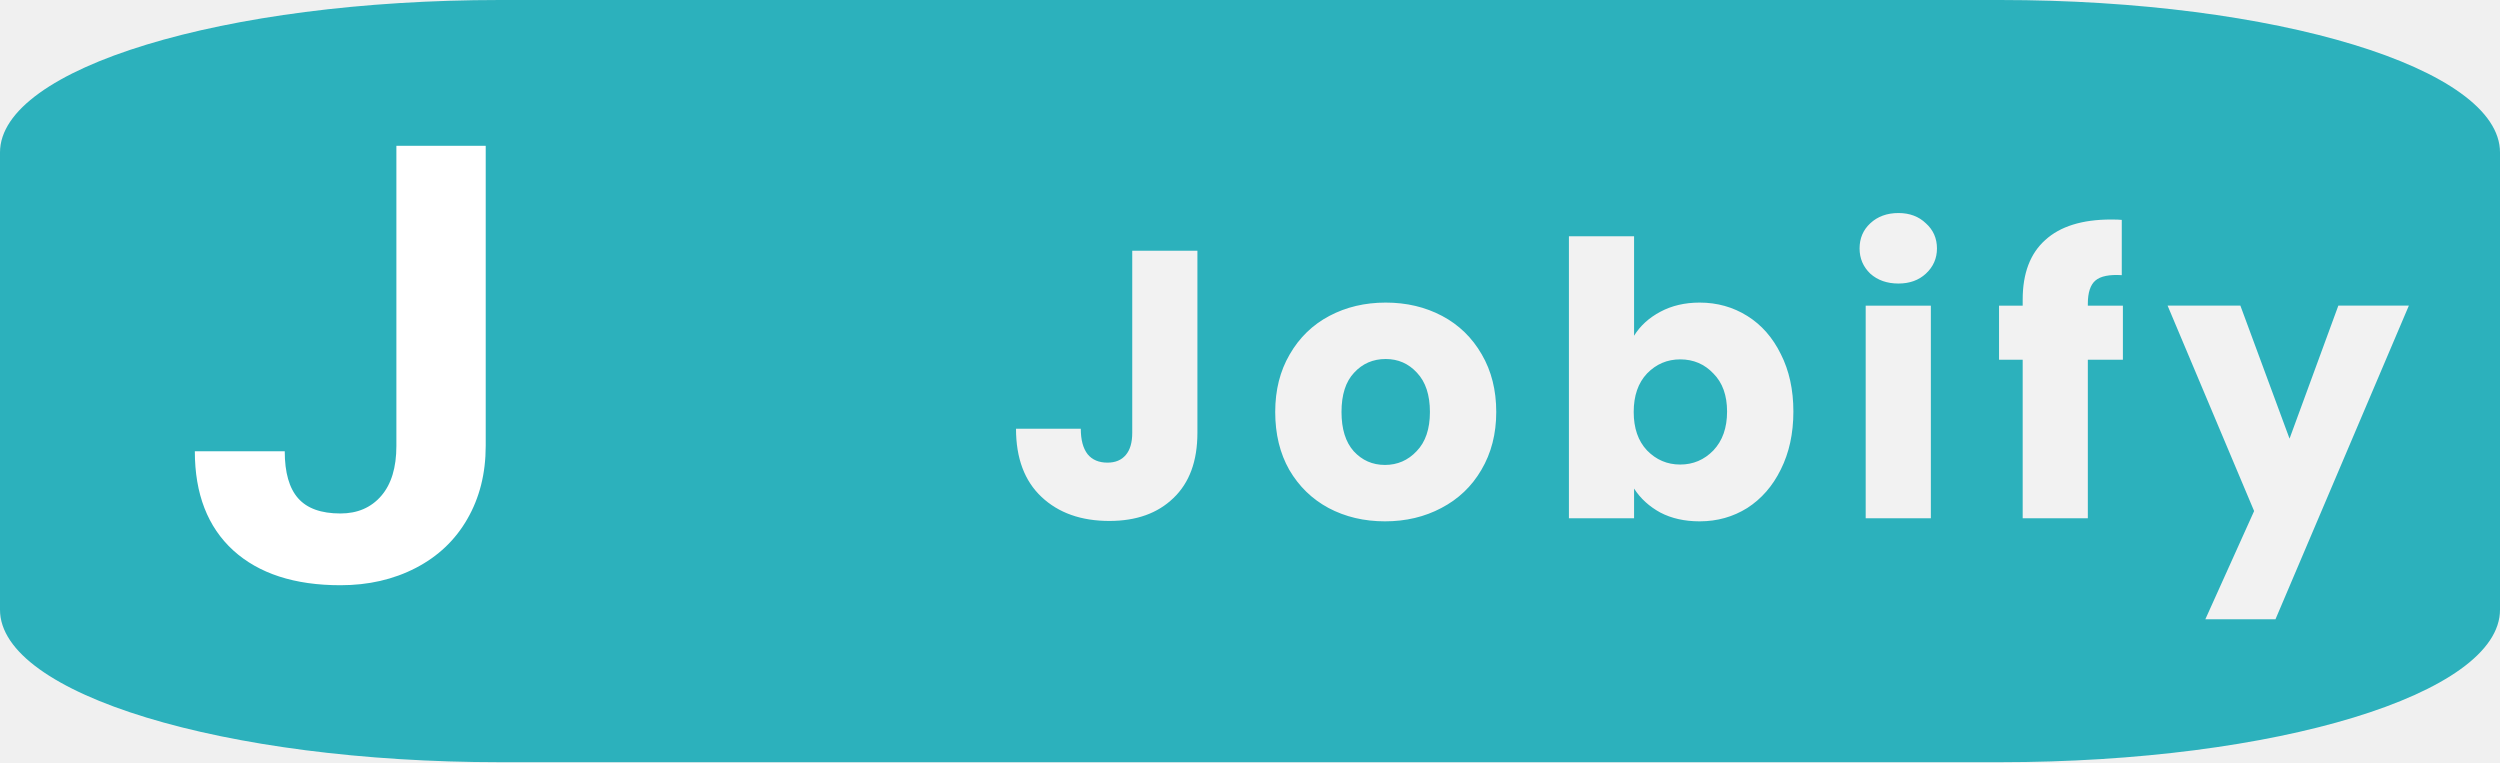
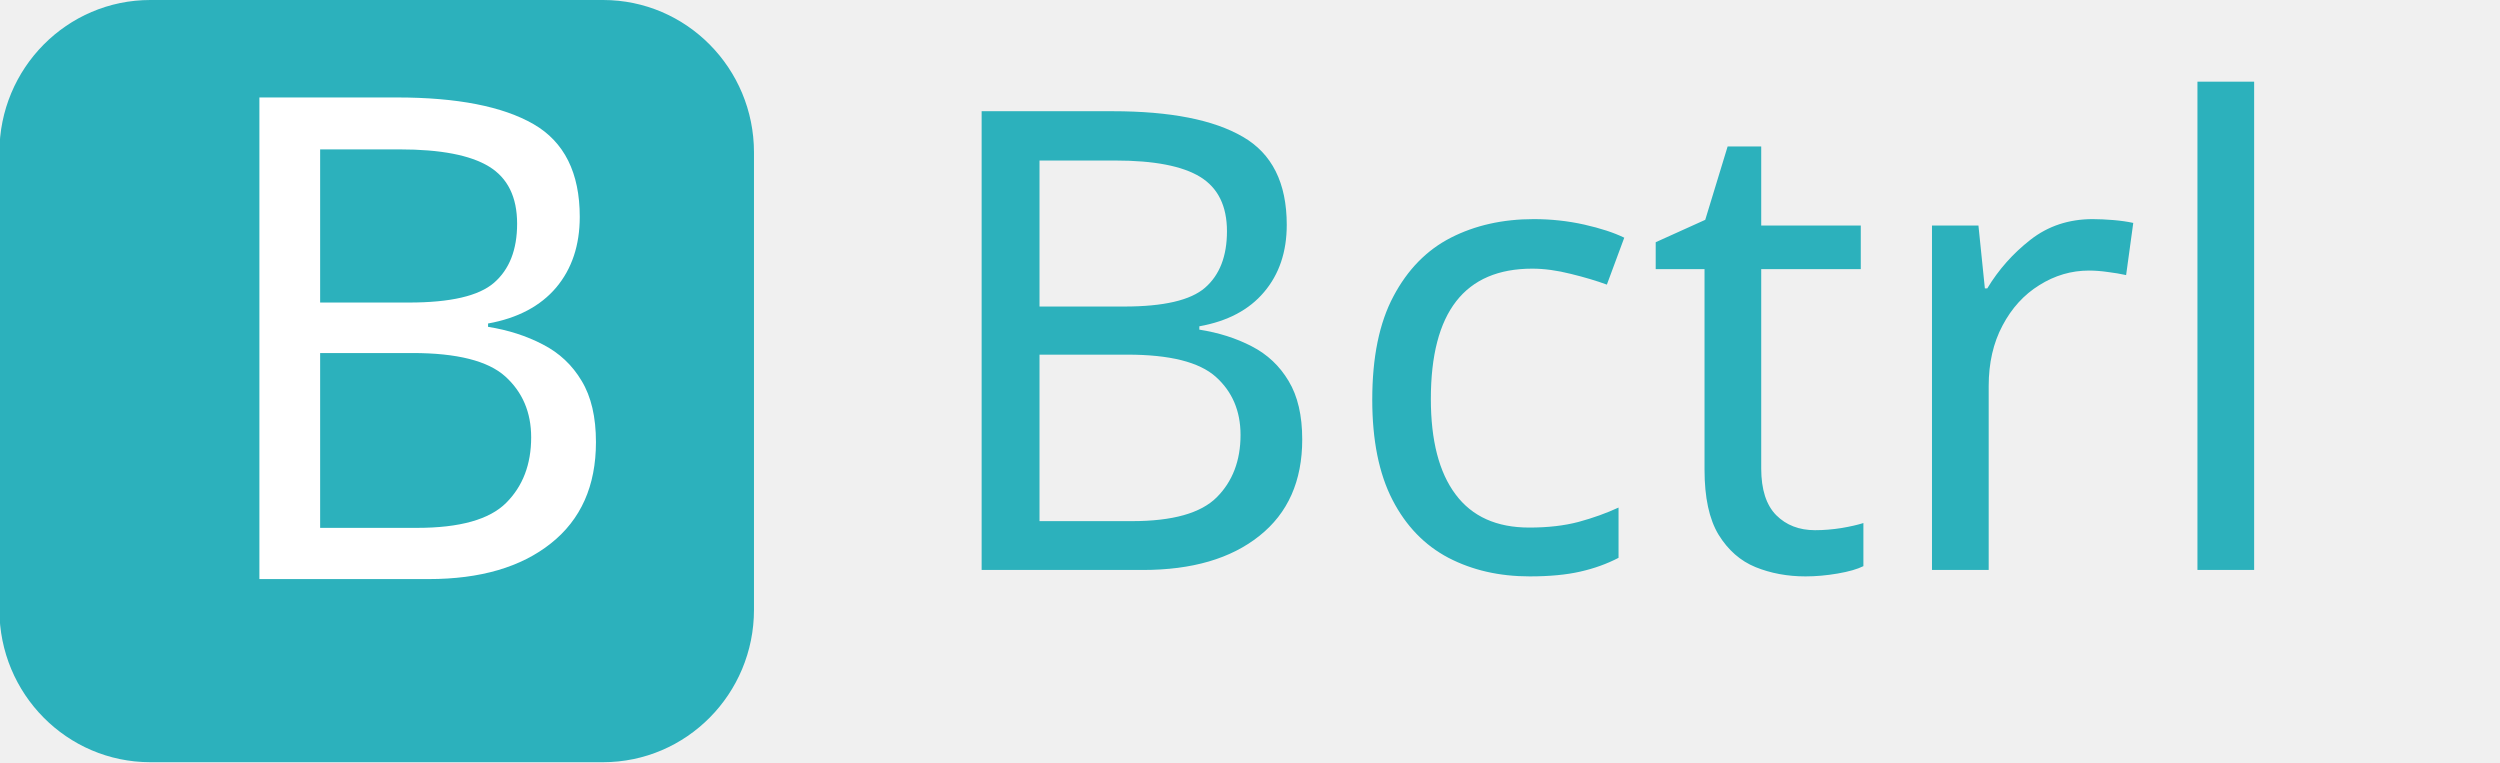
<svg xmlns="http://www.w3.org/2000/svg" version="1.1" id="Layer_1" x="0px" y="0px" width="164px" height="50px" viewBox="0 0 164 50" enable-background="new 0 0 164 50" xml:space="preserve">
-   <path fill="#2CB1BC" d="M32.8,0h98.4C149.315,0,164,4.477,164,10v30c0,5.523-14.685,10-32.8,10H32.8C14.684,50,0,45.523,0,40V10  C0,4.477,14.684,0,32.8,0z" />
-   <path fill="#F2F2F2" d="M78.55,16.45V28.4c0,1.85-0.525,3.274-1.575,4.274c-1.033,1-2.434,1.5-4.2,1.5  c-1.85,0-3.333-0.524-4.45-1.575c-1.117-1.05-1.675-2.541-1.675-4.475h4.25c0,0.733,0.15,1.291,0.45,1.675  c0.3,0.366,0.733,0.55,1.3,0.55c0.517,0,0.917-0.166,1.2-0.5c0.283-0.333,0.425-0.816,0.425-1.449V16.45H78.55z M90.854,34.2  c-1.367,0-2.601-0.292-3.7-0.875c-1.083-0.583-1.942-1.417-2.575-2.5c-0.617-1.083-0.925-2.351-0.925-3.8  c0-1.434,0.316-2.692,0.95-3.775c0.633-1.1,1.5-1.942,2.6-2.525c1.1-0.583,2.334-0.875,3.7-0.875s2.6,0.292,3.7,0.875  c1.1,0.583,1.967,1.425,2.6,2.525c0.633,1.083,0.95,2.342,0.95,3.775s-0.325,2.699-0.976,3.8c-0.633,1.083-1.508,1.917-2.625,2.5  C93.453,33.908,92.22,34.2,90.854,34.2z M90.854,30.5c0.816,0,1.508-0.3,2.074-0.9c0.584-0.6,0.875-1.458,0.875-2.574  c0-1.117-0.283-1.976-0.85-2.575c-0.55-0.6-1.233-0.9-2.05-0.9c-0.833,0-1.525,0.3-2.075,0.9c-0.55,0.583-0.825,1.441-0.825,2.575  c0,1.116,0.267,1.975,0.8,2.574C89.354,30.2,90.037,30.5,90.854,30.5z M107.195,22.025c0.4-0.65,0.976-1.175,1.726-1.575  c0.75-0.4,1.608-0.6,2.575-0.6c1.15,0,2.191,0.292,3.125,0.875c0.934,0.583,1.667,1.417,2.199,2.5  c0.551,1.083,0.826,2.341,0.826,3.775s-0.275,2.7-0.826,3.8c-0.532,1.083-1.266,1.925-2.199,2.525  c-0.934,0.583-1.975,0.875-3.125,0.875c-0.982,0-1.842-0.192-2.575-0.575c-0.733-0.4-1.308-0.925-1.726-1.575V34h-4.274V15.5h4.274  V22.025z M113.296,27c0-1.066-0.3-1.9-0.899-2.5c-0.584-0.617-1.309-0.925-2.176-0.925c-0.85,0-1.574,0.308-2.175,0.925  c-0.583,0.617-0.875,1.459-0.875,2.525s0.292,1.908,0.875,2.524c0.601,0.616,1.325,0.925,2.175,0.925s1.575-0.309,2.176-0.925  C112.996,28.916,113.296,28.066,113.296,27z M124.539,18.6c-0.75,0-1.367-0.217-1.85-0.65c-0.467-0.45-0.701-1-0.701-1.65  c0-0.667,0.234-1.216,0.701-1.65c0.482-0.45,1.1-0.675,1.85-0.675c0.732,0,1.333,0.225,1.8,0.675  c0.483,0.434,0.726,0.983,0.726,1.65c0,0.65-0.242,1.2-0.726,1.65C125.872,18.383,125.271,18.6,124.539,18.6z M126.664,20.05V34  h-4.275V20.05H126.664z M139.262,23.6h-2.3V34h-4.274V23.6h-1.551v-3.55h1.551v-0.4c0-1.717,0.492-3.017,1.475-3.9  c0.982-0.9,2.425-1.35,4.324-1.35c0.318,0,0.551,0.008,0.701,0.025v3.625c-0.817-0.05-1.393,0.067-1.726,0.35s-0.5,0.792-0.5,1.525  v0.125h2.3V23.6z M158.021,20.05l-8.75,20.575h-4.601l3.2-7.1l-5.676-13.476h4.775l3.225,8.726l3.201-8.726H158.021z" />
-   <path fill="#FFFFFF" d="M26.004,9.563h5.859V29.25c0,1.811-0.404,3.412-1.211,4.805c-0.794,1.381-1.92,2.447-3.379,3.203  s-3.105,1.133-4.941,1.133c-3.008,0-5.352-0.762-7.031-2.285c-1.68-1.537-2.52-3.705-2.52-6.504h5.898  c0,1.393,0.293,2.422,0.879,3.086s1.51,0.996,2.773,0.996c1.12,0,2.012-0.385,2.676-1.152s0.996-1.861,0.996-3.281V9.563z" />
+   <path fill="#2CB1BC" d="M9.861,0h29.7c5.467,0,9.9,4.477,9.9,10v30c0,5.523-4.433,10-9.9,10h-29.7c-5.468,0-9.9-4.477-9.9-10V10  C-0.039,4.477,4.394,0,9.861,0z" />
+   <text transform="matrix(1 0 0 1 12.7197 37.9873)" fill="#FFFFFF" font-family="'MyriadPro-Regular'" font-size="44.25">B</text>
+   <text transform="matrix(1 0 0 1 60.3013 37.3896)" fill="#2CB1BC" font-family="'MyriadPro-Regular'" font-size="42.16">Bctrl</text>
</svg>
